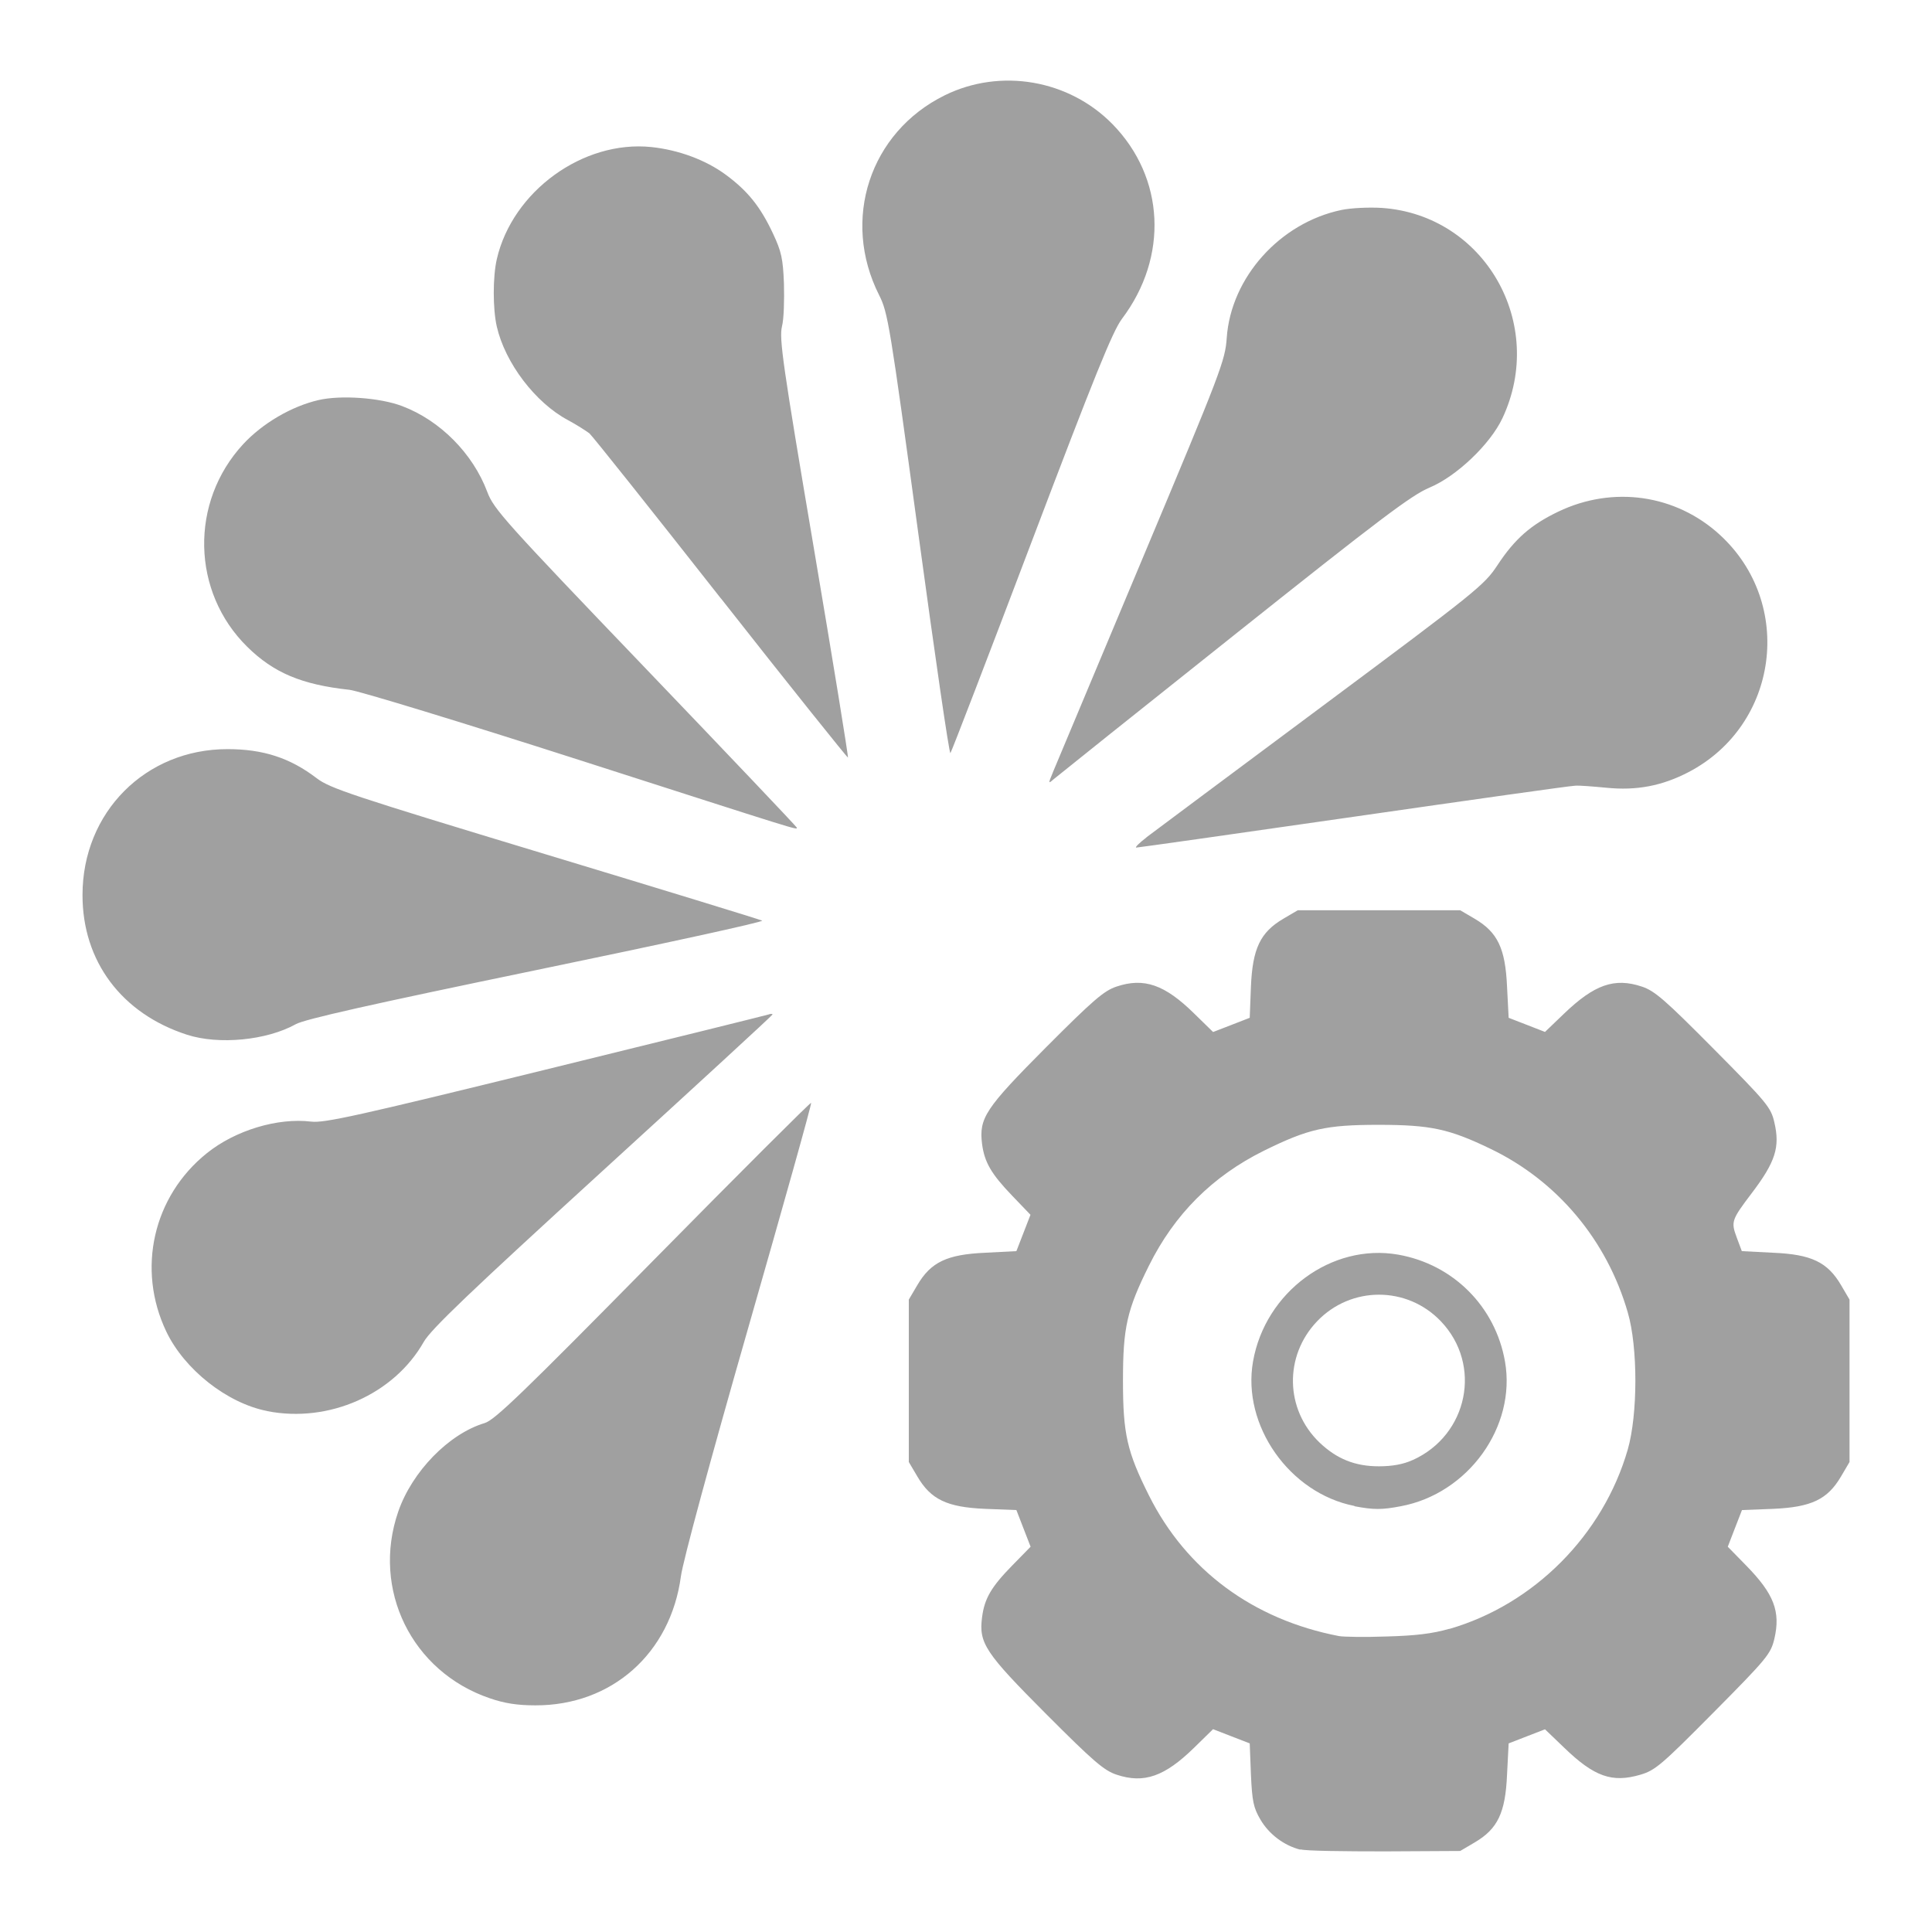
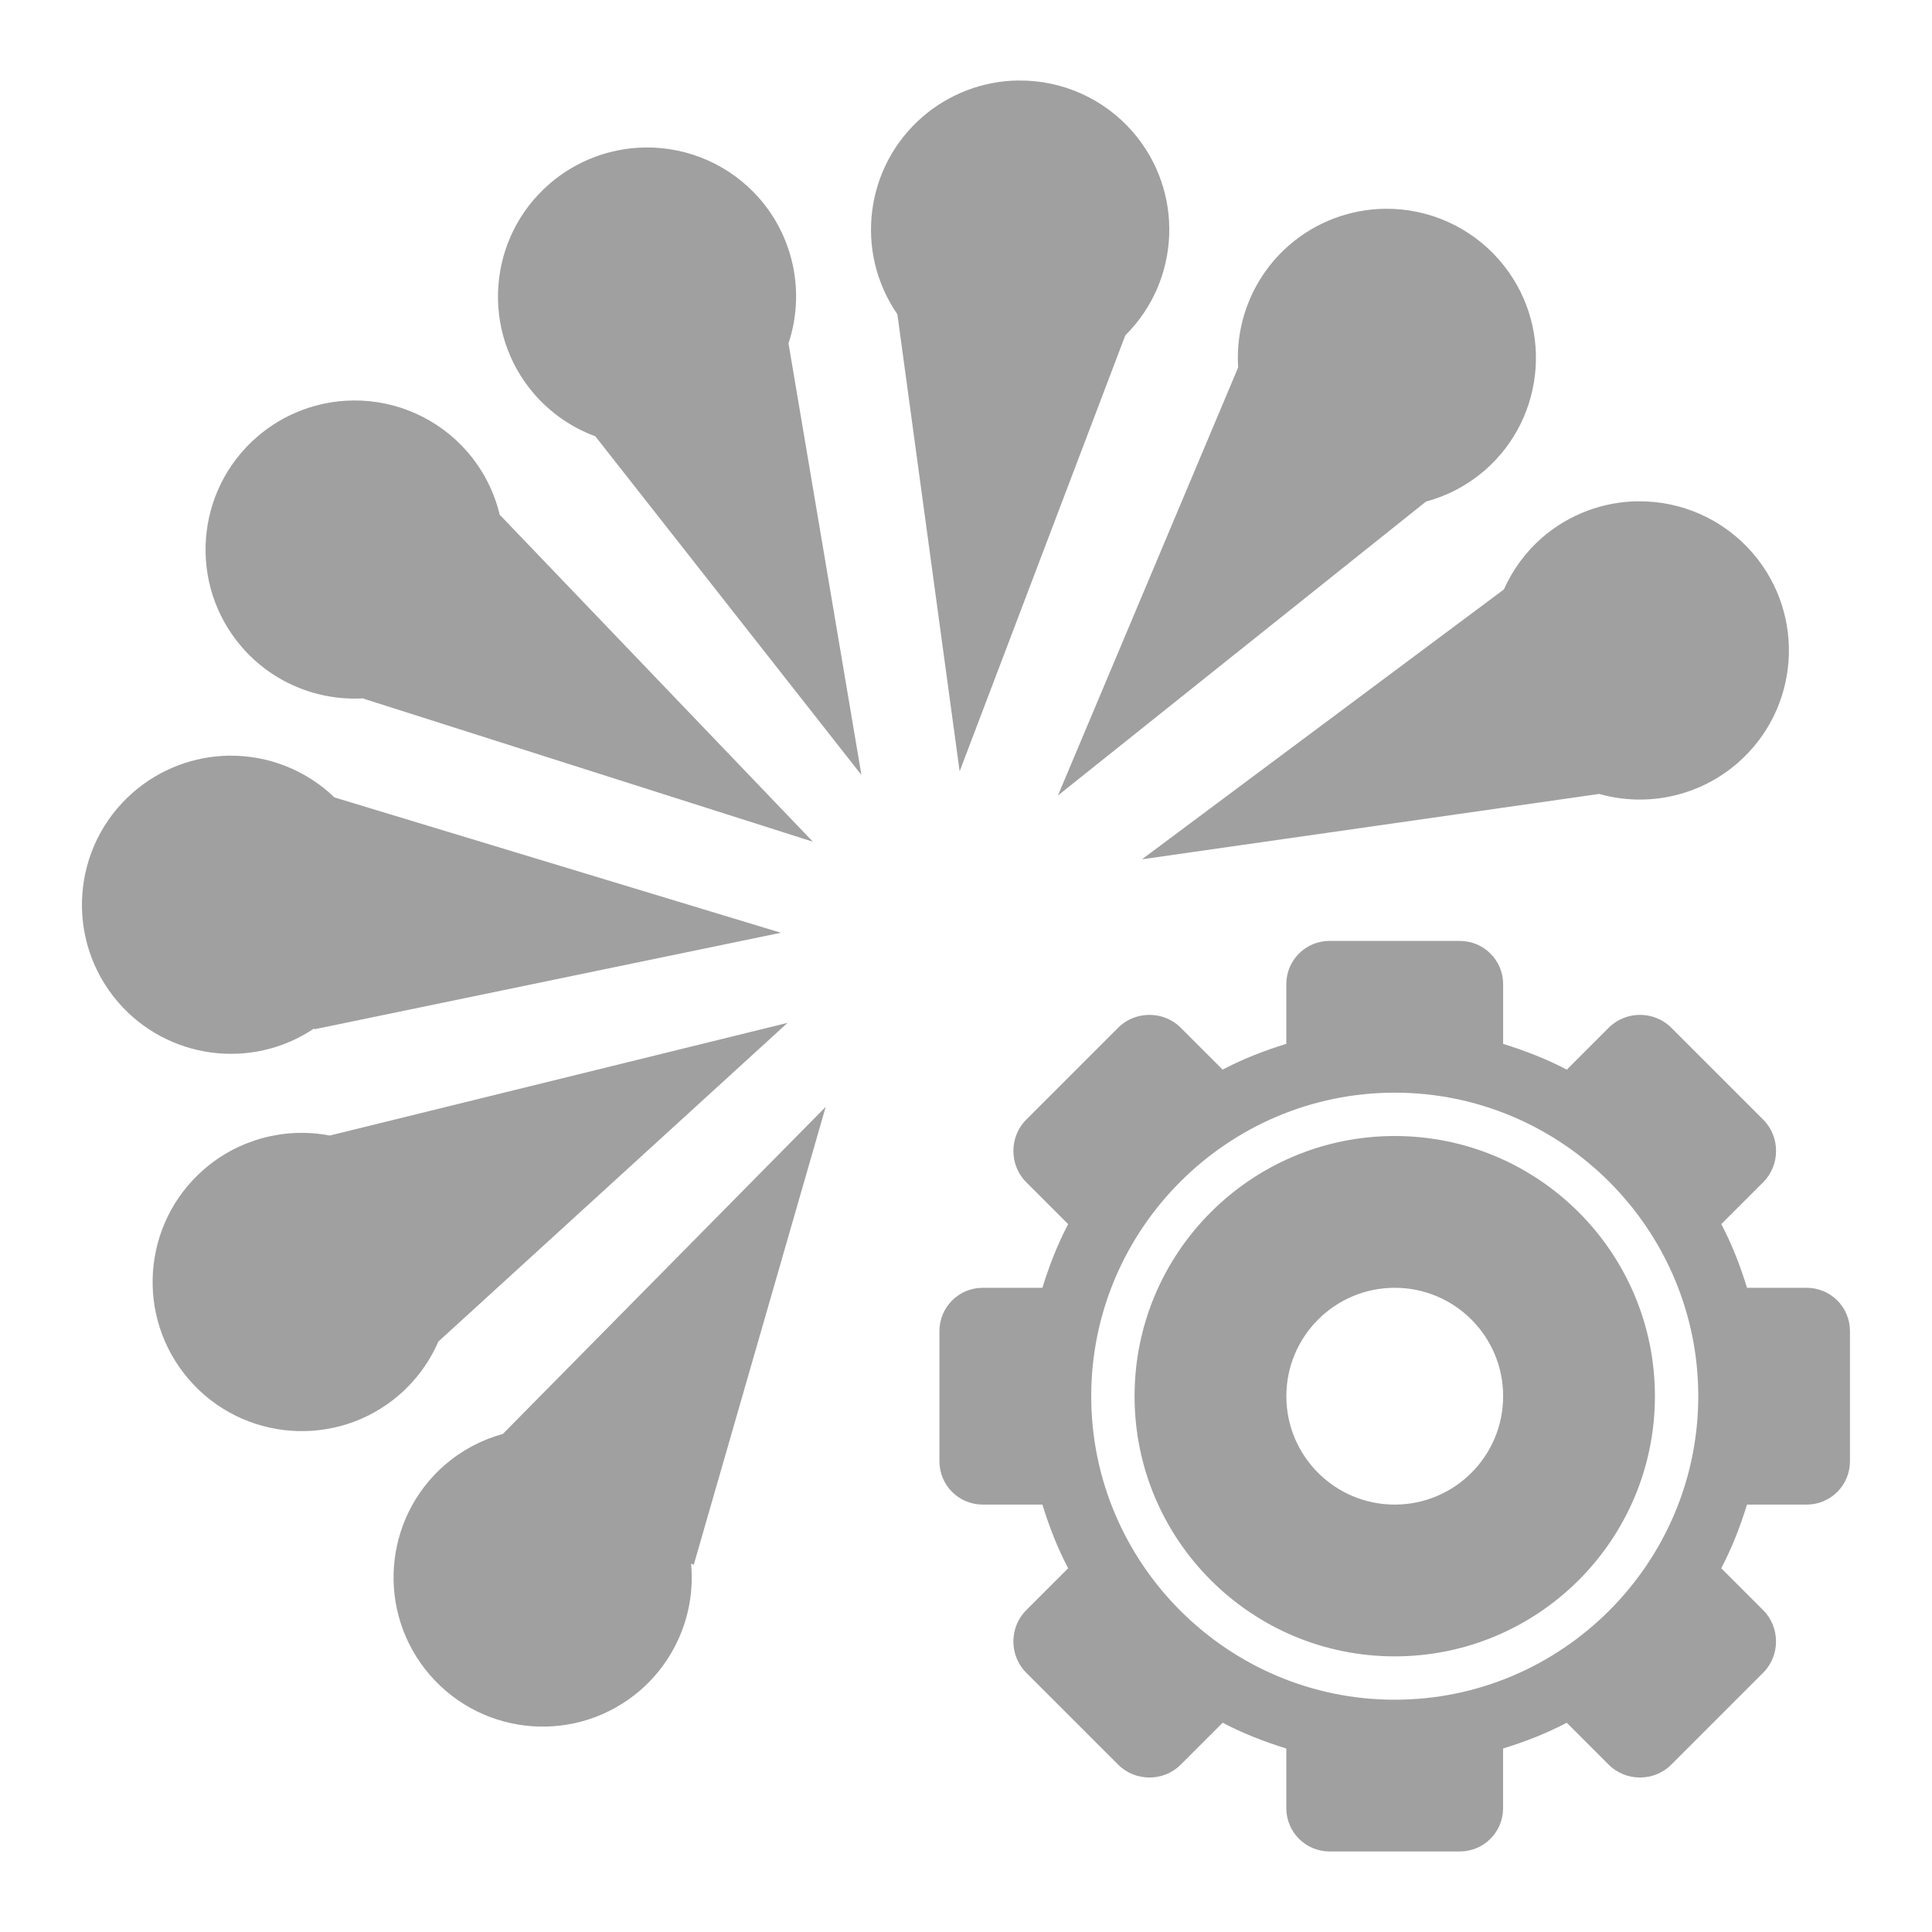
<svg xmlns="http://www.w3.org/2000/svg" xmlns:xlink="http://www.w3.org/1999/xlink" width="48" height="48">
  <defs id="acyl-settings">
    <linearGradient id="acyl-gradient" x1="0%" x2="0%" y1="0%" y2="100%">
      <stop offset="100%" style="stop-color:#A0A0A0;stop-opacity:1" />
    </linearGradient>
    <g id="acyl-filter">
  </g>
    <g id="acyl-drawing">
-       <path d="m 32.309,45.955 c -0.405,-0.101 -0.781,-0.384 -0.993,-0.746 -0.174,-0.296 -0.207,-0.455 -0.237,-1.12 l -0.03,-0.775 -0.455,-0.176 -0.456,-0.177 -0.468,0.458 c -0.734,0.719 -1.248,0.899 -1.927,0.673 -0.314,-0.104 -0.577,-0.33 -1.756,-1.512 -1.512,-1.516 -1.672,-1.757 -1.588,-2.399 0.06,-0.467 0.229,-0.755 0.748,-1.285 l 0.458,-0.468 -0.177,-0.456 -0.176,-0.455 -0.775,-0.03 c -0.95,-0.04 -1.351,-0.233 -1.686,-0.805 l -0.212,-0.359 0,-2.018 0,-2.017 0.212,-0.36 c 0.335,-0.571 0.736,-0.762 1.686,-0.804 l 0.775,-0.04 0.175,-0.451 0.175,-0.452 -0.453,-0.472 c -0.522,-0.543 -0.69,-0.833 -0.75,-1.288 -0.08,-0.643 0.08,-0.883 1.588,-2.399 1.179,-1.182 1.442,-1.408 1.756,-1.512 0.679,-0.226 1.193,-0.05 1.927,0.672 l 0.469,0.458 0.455,-0.176 0.455,-0.177 0.03,-0.774 c 0.04,-0.95 0.234,-1.351 0.805,-1.687 l 0.359,-0.211 2.018,0 2.017,0 0.36,0.211 c 0.571,0.336 0.762,0.737 0.804,1.687 l 0.04,0.774 0.451,0.175 0.452,0.176 0.472,-0.453 c 0.756,-0.726 1.254,-0.9 1.933,-0.674 0.32,0.106 0.573,0.326 1.787,1.55 1.328,1.339 1.42,1.45 1.506,1.822 0.144,0.616 0.03,0.981 -0.561,1.76 -0.505,0.667 -0.519,0.709 -0.374,1.101 l 0.127,0.34 0.776,0.04 c 0.953,0.04 1.353,0.233 1.689,0.804 l 0.211,0.36 0,2.017 0,2.018 -0.211,0.359 c -0.336,0.572 -0.736,0.763 -1.687,0.805 l -0.774,0.03 -0.177,0.455 -0.176,0.456 0.458,0.468 c 0.691,0.706 0.858,1.142 0.699,1.822 -0.09,0.373 -0.178,0.484 -1.51,1.827 -1.303,1.315 -1.451,1.44 -1.824,1.549 -0.698,0.203 -1.14,0.05 -1.892,-0.677 l -0.472,-0.453 -0.452,0.175 -0.451,0.175 -0.04,0.775 c -0.04,0.95 -0.233,1.351 -0.804,1.686 l -0.36,0.212 -1.865,0.01 c -1.026,0 -1.973,-0.01 -2.104,-0.05 z m 3.701,-5.485 c 2.102,-0.608 3.819,-2.334 4.431,-4.456 0.251,-0.873 0.254,-2.545 0,-3.409 -0.519,-1.796 -1.751,-3.265 -3.406,-4.061 -1.035,-0.499 -1.488,-0.596 -2.778,-0.598 -1.321,0 -1.753,0.1 -2.855,0.643 -1.28,0.635 -2.221,1.576 -2.858,2.858 -0.546,1.099 -0.644,1.533 -0.644,2.854 0,1.326 0.1,1.763 0.646,2.855 0.929,1.855 2.587,3.081 4.721,3.492 0.105,0.02 0.636,0.03 1.18,0.01 0.729,-0.02 1.139,-0.07 1.558,-0.19 z m -2.358,-3.055 c -1.614,-0.315 -2.8,-2.003 -2.521,-3.589 0.303,-1.728 1.955,-2.944 3.605,-2.655 1.367,0.24 2.415,1.288 2.655,2.655 0.284,1.619 -0.914,3.284 -2.589,3.596 -0.47,0.09 -0.671,0.09 -1.15,0 z m 1.446,-1.14 c 1.378,-0.622 1.732,-2.368 0.7,-3.448 -0.841,-0.881 -2.233,-0.881 -3.075,0 -0.824,0.862 -0.796,2.191 0.06,3.012 0.428,0.408 0.883,0.591 1.475,0.591 0.334,0 0.606,-0.05 0.837,-0.155 z m -22.932,5.917 c -1.937,-0.66 -2.938,-2.701 -2.273,-4.633 0.343,-0.997 1.259,-1.937 2.147,-2.203 0.248,-0.07 0.959,-0.759 4.19,-4.038 2.14,-2.172 3.906,-3.935 3.922,-3.918 0.02,0.02 -0.685,2.527 -1.559,5.578 -0.942,3.284 -1.626,5.808 -1.676,6.185 -0.258,1.917 -1.72,3.212 -3.618,3.206 -0.443,0 -0.767,-0.05 -1.133,-0.177 z m -5.531,-7.136 c -0.994,-0.195 -2.054,-1.031 -2.504,-1.975 -0.739,-1.55 -0.328,-3.358 1.008,-4.43 0.706,-0.568 1.759,-0.886 2.591,-0.785 0.327,0.04 1.151,-0.143 5.824,-1.291 2.994,-0.735 5.486,-1.352 5.539,-1.37 0.05,-0.02 0.1,-0.02 0.1,0 0,0.02 -1.9,1.766 -4.221,3.885 -3.315,3.027 -4.268,3.939 -4.444,4.249 -0.739,1.304 -2.358,2.021 -3.888,1.72 z m -1.988,-9.348 c -1.627,-0.526 -2.6,-1.828 -2.597,-3.473 0,-2.054 1.566,-3.626 3.605,-3.623 0.886,0 1.554,0.219 2.212,0.722 0.33,0.252 0.872,0.432 5.671,1.885 2.919,0.883 5.348,1.627 5.397,1.654 0.05,0.03 -2.468,0.578 -5.595,1.225 -4.102,0.849 -5.771,1.224 -5.99,1.347 -0.722,0.403 -1.912,0.518 -2.703,0.263 z m 23.836,-4.905 c 0.184,-0.139 2.144,-1.601 4.357,-3.248 3.855,-2.87 4.036,-3.016 4.365,-3.515 0.428,-0.65 0.827,-1.001 1.509,-1.328 1.36,-0.652 2.922,-0.428 4.016,0.576 1.858,1.705 1.462,4.722 -0.774,5.893 -0.659,0.344 -1.296,0.466 -2.047,0.39 -0.322,-0.03 -0.671,-0.06 -0.776,-0.05 -0.105,0 -2.582,0.351 -5.506,0.772 -2.923,0.421 -5.352,0.765 -5.397,0.765 -0.04,0 0.07,-0.113 0.253,-0.252 z m -14.091,-1.921 c -2.91,-0.934 -5.48,-1.719 -5.71,-1.744 -1.184,-0.128 -1.882,-0.421 -2.539,-1.068 -1.388,-1.366 -1.432,-3.597 -0.1,-5.036 0.478,-0.516 1.197,-0.938 1.869,-1.094 0.553,-0.129 1.531,-0.06 2.081,0.15 0.942,0.356 1.757,1.179 2.114,2.133 0.16,0.426 0.43,0.728 3.931,4.381 2.067,2.158 3.759,3.939 3.759,3.959 0,0.06 0.145,0.101 -5.405,-1.681 z m 11.768,0.302 c 0.07,-0.164 1.058,-2.525 2.2,-5.247 1.987,-4.735 2.078,-4.974 2.118,-5.544 0.105,-1.501 1.324,-2.859 2.852,-3.177 0.243,-0.05 0.688,-0.07 1.007,-0.05 2.547,0.179 4.092,2.877 2.991,5.223 -0.304,0.649 -1.141,1.445 -1.811,1.725 -0.447,0.186 -1.234,0.78 -4.872,3.678 -2.387,1.9 -4.4,3.509 -4.474,3.573 -0.129,0.113 -0.13,0.105 -0.01,-0.181 z m -8.25,-4.316 c -1.721,-2.19 -3.19,-4.035 -3.266,-4.101 -0.08,-0.06 -0.317,-0.214 -0.536,-0.331 -0.808,-0.432 -1.557,-1.416 -1.765,-2.322 -0.101,-0.439 -0.101,-1.236 0,-1.675 0.388,-1.686 2.142,-2.96 3.837,-2.786 0.674,0.07 1.352,0.32 1.85,0.687 0.547,0.403 0.86,0.792 1.175,1.463 0.21,0.448 0.248,0.624 0.272,1.245 0.01,0.398 0,0.877 -0.05,1.066 -0.07,0.302 0.02,0.945 0.794,5.512 0.481,2.843 0.861,5.181 0.846,5.196 -0.01,0.01 -1.435,-1.764 -3.155,-3.954 z m 4.908,-1.593 c -0.711,-5.226 -0.758,-5.511 -0.977,-5.944 -0.945,-1.873 -0.232,-4.045 1.63,-4.963 1.386,-0.682 3.085,-0.39 4.169,0.717 1.299,1.328 1.395,3.297 0.235,4.836 -0.231,0.306 -0.682,1.42 -2.252,5.56 -1.079,2.847 -1.984,5.2 -2.01,5.229 -0.03,0.03 -0.384,-2.416 -0.795,-5.435 z" id="path-main" />
+       <path d="m 25.296,2 a 3.705,3.705 0 0 0 -2.376,0.903 3.705,3.705 0 0 0 -0.625,4.905 L 23.842,19.164 27.958,8.332 a 3.705,3.705 0 0 0 0.189,-5.052 3.705,3.705 0 0 0 -2.851,-1.279 z m -9.267,1.664 a 3.705,3.705 0 0 0 -2.376,0.903 3.705,3.705 0 0 0 -0.377,5.227 3.705,3.705 0 0 0 1.515,1.046 l 6.611,8.414 -1.812,-10.723 a 3.705,3.705 0 0 0 -0.711,-3.588 3.705,3.705 0 0 0 -2.851,-1.279 z m 18.375,1.523 a 3.705,3.705 0 0 0 -2.373,0.903 3.705,3.705 0 0 0 -1.269,3.038 l -4.478,10.636 9.145,-7.303 a 3.705,3.705 0 0 0 1.45,-0.766 3.705,3.705 0 0 0 0.377,-5.227 3.705,3.705 0 0 0 -2.851,-1.281 z M 8.764,9.95 a 3.705,3.705 0 0 0 -2.376,0.903 3.705,3.705 0 0 0 -0.377,5.227 3.705,3.705 0 0 0 2.998,1.271 L 20.196,20.912 12.415,12.788 A 3.705,3.705 0 0 0 11.615,11.229 3.705,3.705 0 0 0 8.764,9.95 Z M 40.69,12.454 a 3.705,3.705 0 0 0 -2.376,0.903 3.705,3.705 0 0 0 -0.951,1.288 l -8.991,6.704 11.36,-1.624 a 3.705,3.705 0 0 0 3.432,-0.762 3.705,3.705 0 0 0 0.377,-5.227 3.705,3.705 0 0 0 -2.851,-1.281 z M 5.694,18.774 a 3.705,3.705 0 0 0 -2.376,0.903 3.705,3.705 0 0 0 -0.379,5.227 3.705,3.705 0 0 0 4.869,0.646 16.543,11.835 78.299 0 0 0,0.023 L 19.401,23.174 8.31,19.812 a 3.705,3.705 0 0 0 -2.615,-1.037 z m 27.341,4.602 c -0.597,0 -1.077,0.48 -1.077,1.077 l 0,1.481 c -0.546,0.168 -1.085,0.378 -1.582,0.64 L 29.332,25.531 c -0.422,-0.422 -1.127,-0.422 -1.549,0 l -2.289,2.289 c -0.422,0.422 -0.422,1.127 0,1.549 l 1.044,1.044 c -0.262,0.498 -0.472,1.036 -0.64,1.582 l -1.481,0 c -0.597,0 -1.077,0.48 -1.077,1.077 l 0,3.232 c 0,0.597 0.48,1.077 1.077,1.077 l 1.481,0 c 0.168,0.547 0.378,1.085 0.64,1.582 l -1.044,1.044 c -0.422,0.422 -0.422,1.127 0,1.549 l 2.289,2.289 c 0.422,0.422 1.127,0.422 1.549,0 l 1.044,-1.044 c 0.498,0.262 1.036,0.472 1.582,0.64 l 0,1.481 c 0,0.597 0.48,1.077 1.077,1.077 l 3.232,0 c 0.597,0 1.077,-0.48 1.077,-1.077 l 0,-1.481 c 0.547,-0.168 1.085,-0.378 1.582,-0.64 l 1.044,1.044 c 0.422,0.422 1.127,0.422 1.549,0 l 2.289,-2.289 c 0.422,-0.422 0.422,-1.127 0,-1.549 l -1.044,-1.044 c 0.262,-0.498 0.472,-1.036 0.64,-1.582 l 1.481,0 c 0.597,0 1.077,-0.48 1.077,-1.077 l 0,-3.232 c 0,-0.597 -0.48,-1.077 -1.077,-1.077 l -1.481,0 C 43.237,31.448 43.027,30.91 42.765,30.413 l 1.044,-1.044 c 0.422,-0.422 0.422,-1.127 0,-1.549 l -2.289,-2.289 c -0.422,-0.422 -1.127,-0.422 -1.549,0 l -1.044,1.044 c -0.498,-0.262 -1.036,-0.472 -1.582,-0.64 l 0,-1.481 c 0,-0.597 -0.48,-1.077 -1.077,-1.077 l -3.232,0 z M 19.565,25.413 8.194,28.212 a 3.705,3.705 0 0 0 -3.12,0.835 3.705,3.705 0 0 0 -0.379,5.227 3.705,3.705 0 0 0 5.227,0.379 3.705,3.705 0 0 0 0.968,-1.321 l 8.675,-7.918 z m 15.087,1.734 c 4.153,0 7.541,3.388 7.541,7.541 0,4.153 -3.388,7.541 -7.541,7.541 -4.153,0 -7.541,-3.388 -7.541,-7.541 0,-4.153 3.388,-7.541 7.541,-7.541 z m -14.138,0.353 -8.021,8.126 a 3.705,3.705 0 0 0 -1.433,0.762 3.705,3.705 0 0 0 -0.379,5.227 3.705,3.705 0 0 0 5.227,0.379 3.705,3.705 0 0 0 1.262,-3.142 16.543,11.835 16.063 0 0 0.067,0.022 l 3.277,-11.373 z m 14.138,0.724 c -3.569,0 -6.464,2.895 -6.464,6.464 0,3.569 2.895,6.464 6.464,6.464 3.569,0 6.464,-2.895 6.464,-6.464 0,-3.569 -2.895,-6.464 -6.464,-6.464 z m 0,3.771 c 1.488,0 2.693,1.206 2.693,2.693 0,1.488 -1.206,2.693 -2.693,2.693 -1.487,0 -2.693,-1.206 -2.693,-2.693 0,-1.487 1.206,-2.693 2.693,-2.693 z" id="path-main" />
    </g>
  </defs>
  <g id="acyl-visual">
    <use id="visible1" style="fill:url(#acyl-gradient)" xlink:href="#acyl-drawing" />
  </g>
</svg>
